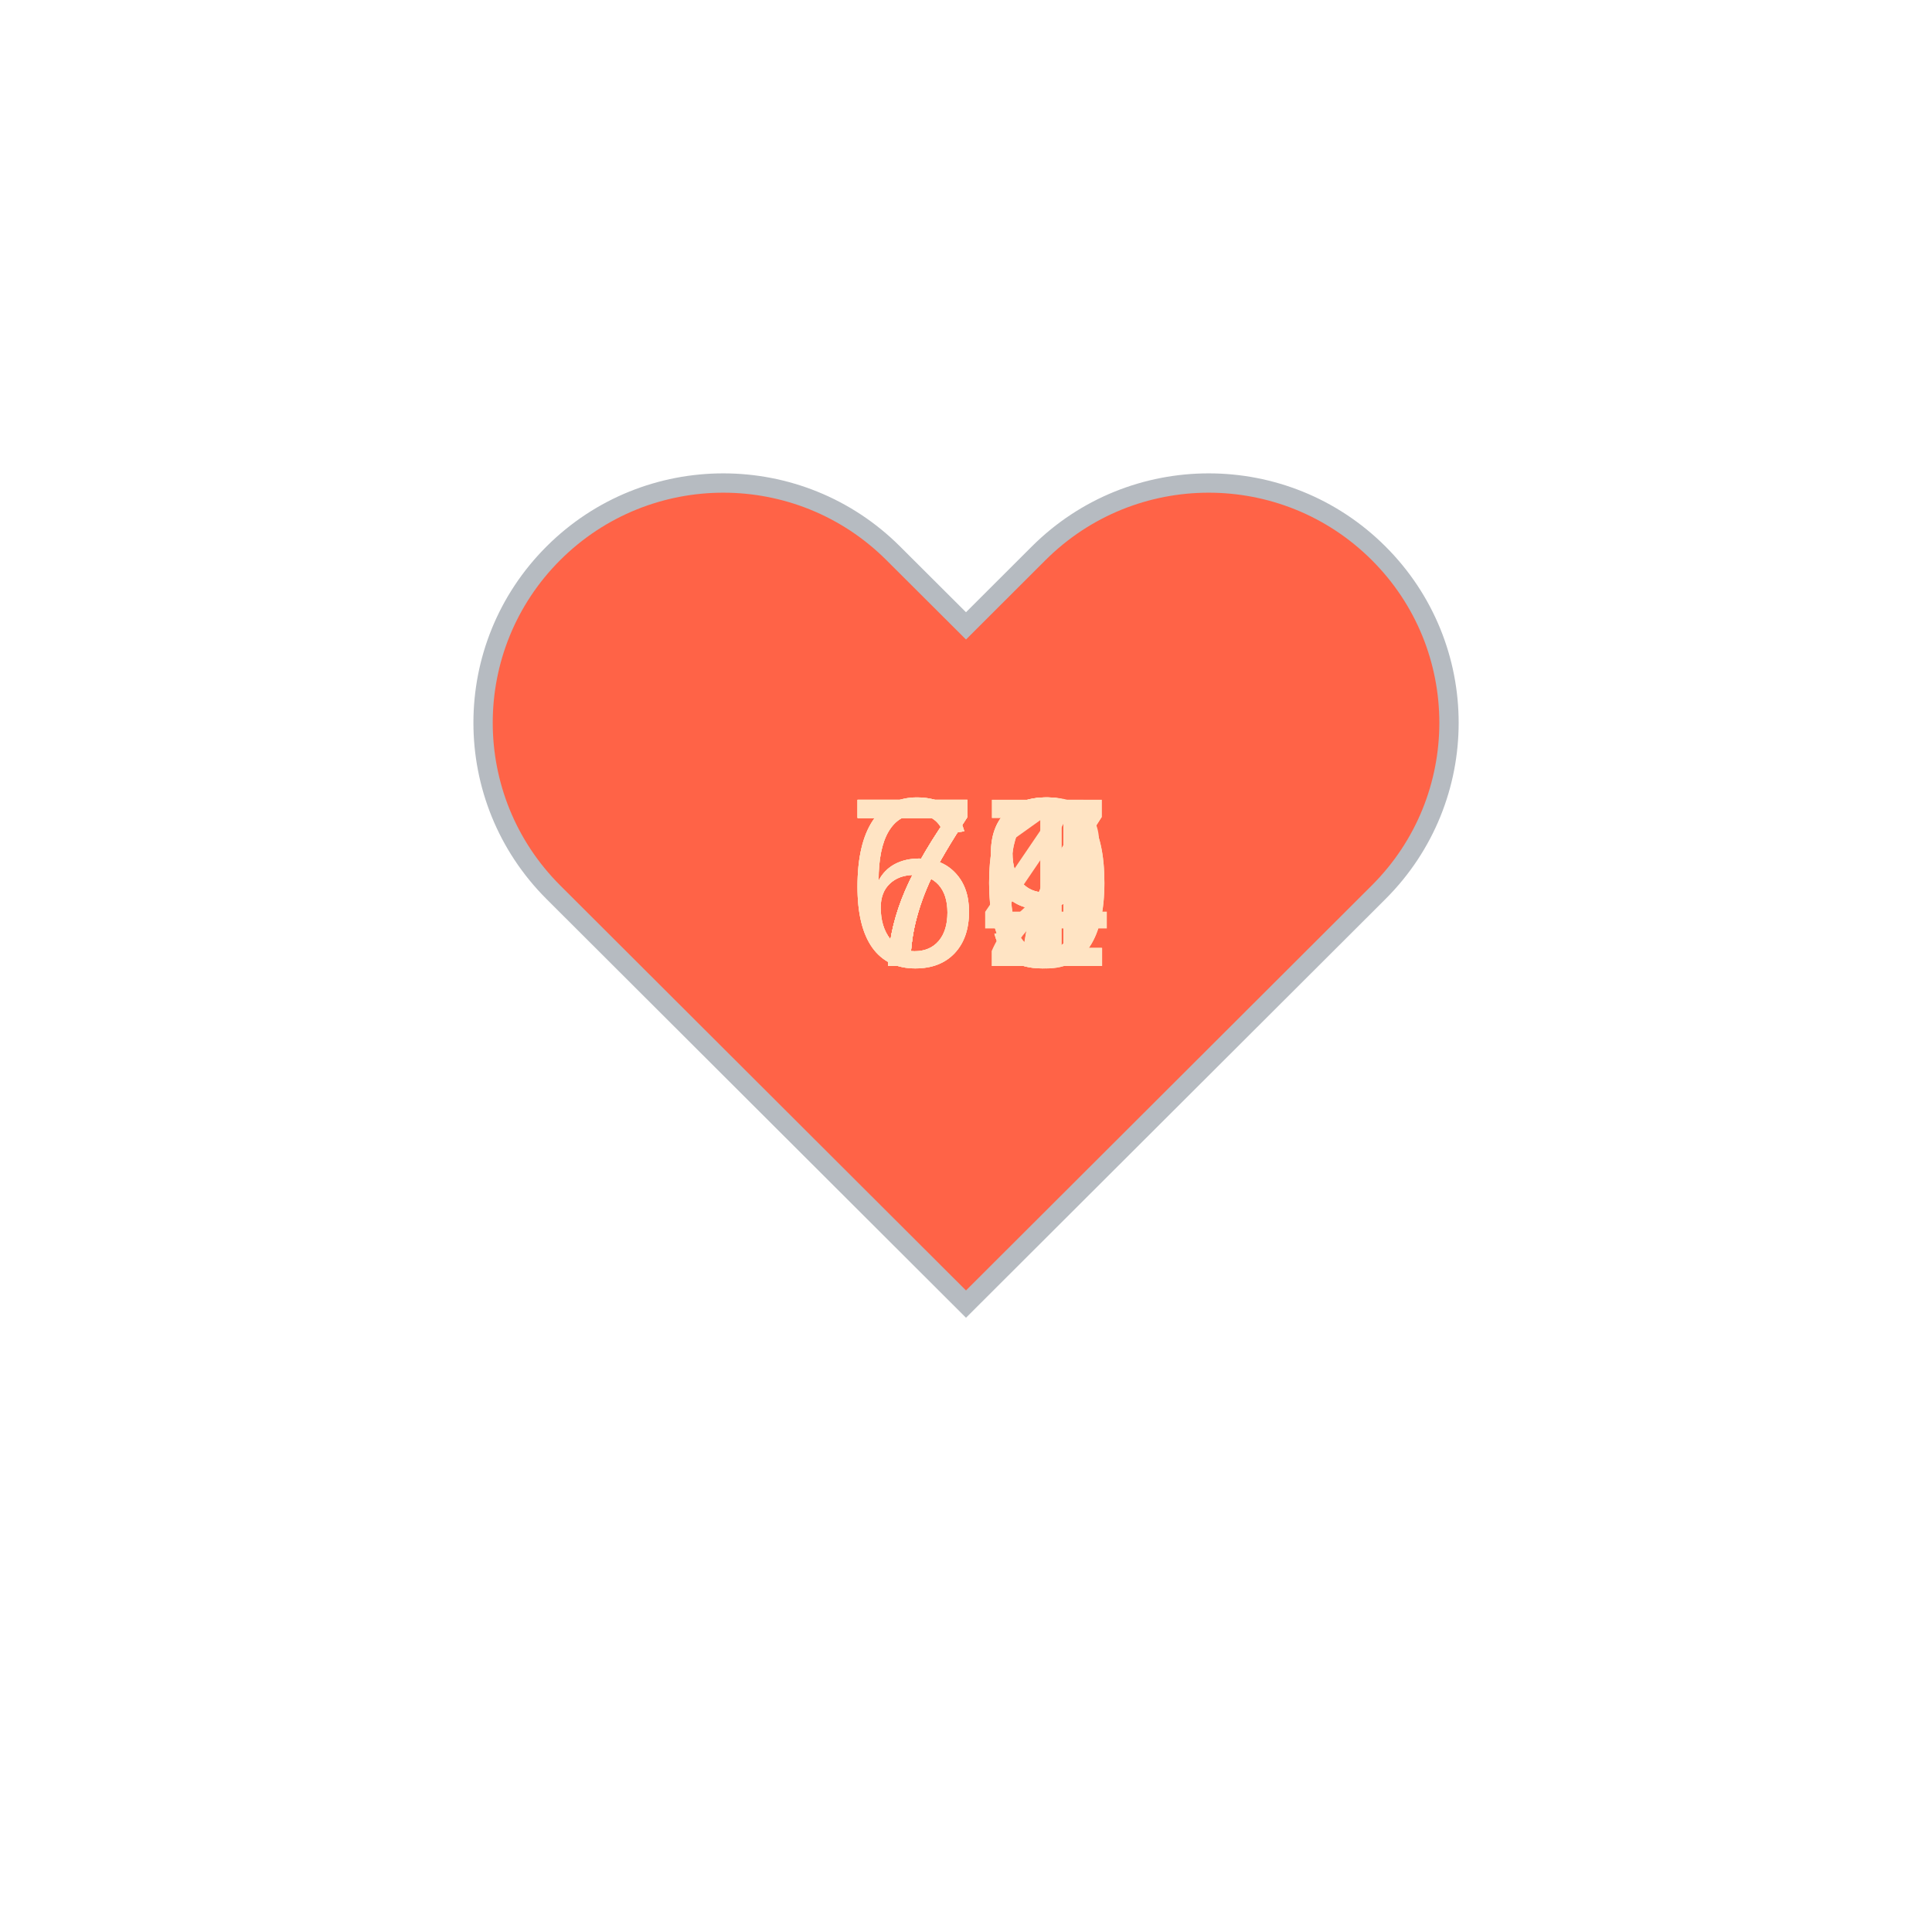
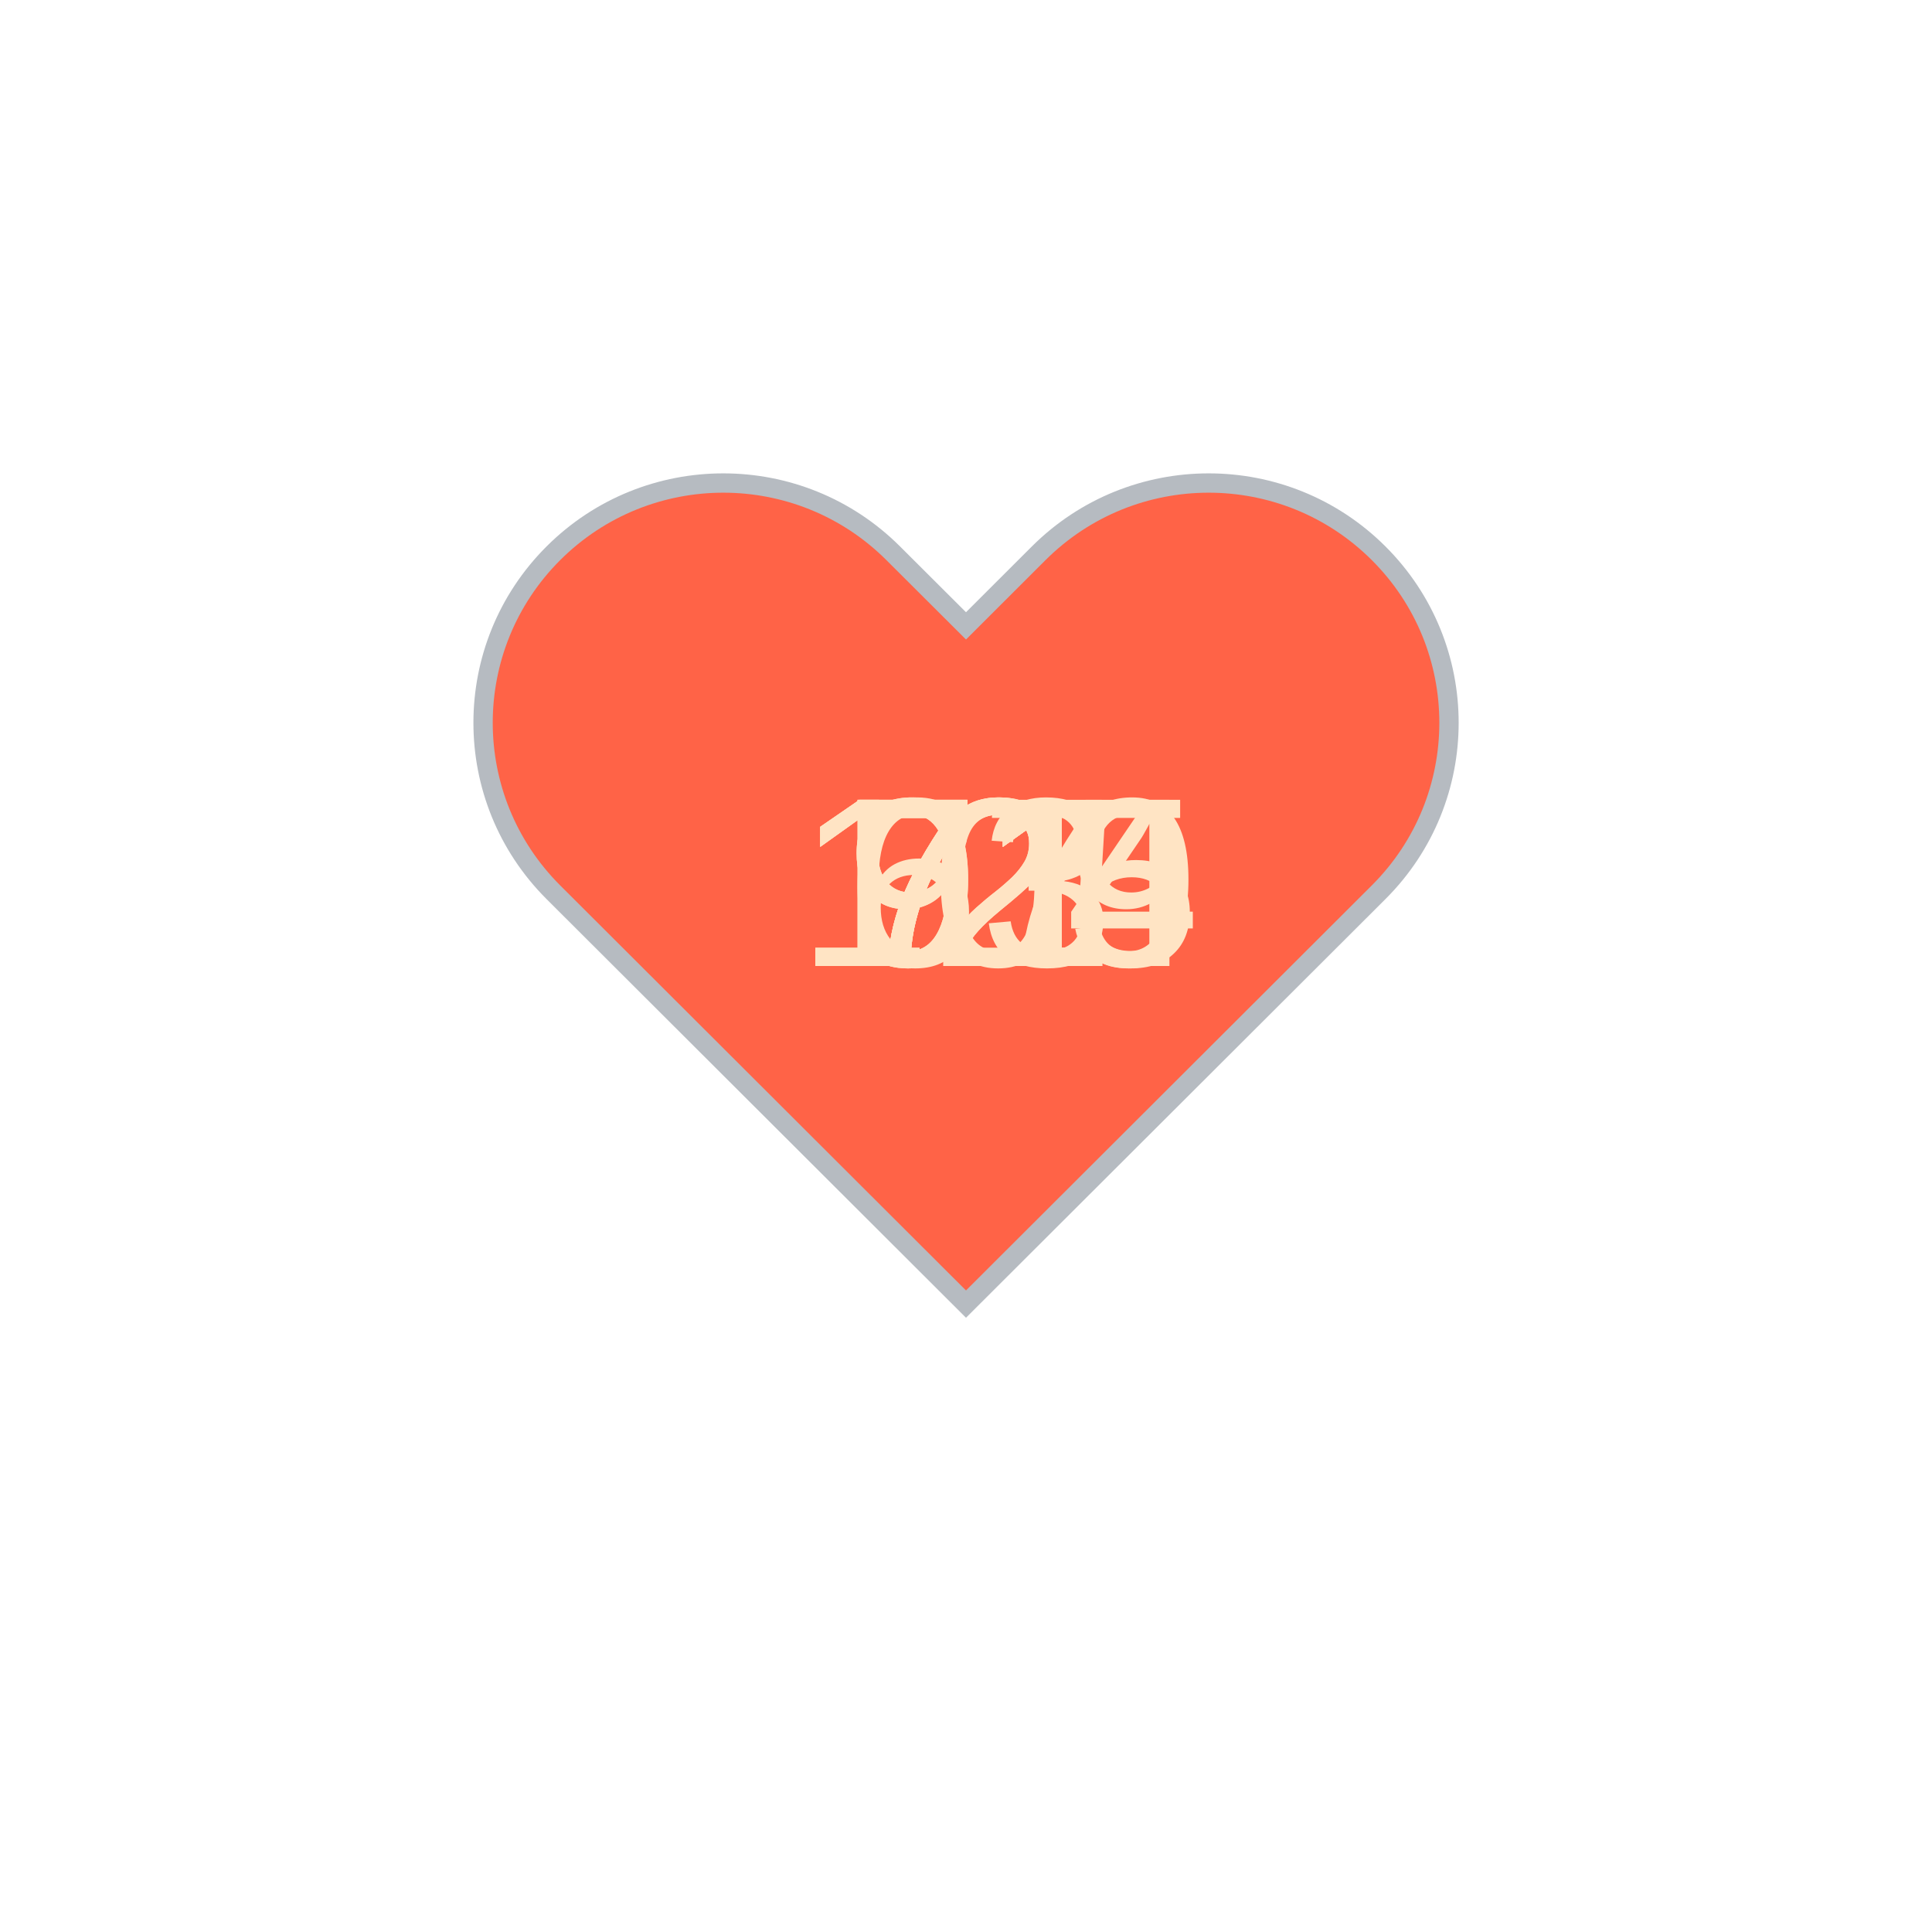
<svg xmlns="http://www.w3.org/2000/svg" baseProfile="full" height="150" version="1.1" viewBox="0,0,200,200" width="150">
  <defs />
  <g transform="translate(100 100)">
    <path d="M92.71,7.27L92.71,7.27c-9.71-9.69-25.46-9.69-35.18,0L50,14.79l-7.54-7.52C32.75-2.42,17-2.42,7.29,7.27v0 c-9.71,9.69-9.71,25.41,0,35.1L50,85l42.71-42.63C102.43,32.68,102.43,16.96,92.71,7.27z" fill="tomato" stroke="#B6BBC1" stroke-width="2" transform="translate(-50 -50)" />
    <animateTransform additive="sum" attributeName="transform" dur="1.2s" repeatCount="indefinite" type="scale" values="1; 1.5; 1.25; 1.5; 1.5; 1;" />
-     <text fill="bisque" style="font-size:25px; font-family:Arial" transform="translate(-12.5 0)">70<animate attributeName="visibility" dur="12.0s" keyTimes="0;0.1;0.2;0.3;0.4;0.5;0.6;0.7;0.8;0.9;1.0" repeatCount="indefinite" values="visible;hidden;hidden;hidden;hidden;hidden;hidden;hidden;hidden;hidden;hidden" />
+     <text fill="bisque" style="font-size:25px; font-family:Arial" transform="translate(-12.5 0)">73<animate attributeName="visibility" dur="12.0s" keyTimes="0;0.1;0.2;0.3;0.4;0.5;0.6;0.7;0.8;0.9;1.0" repeatCount="indefinite" values="visible;hidden;hidden;hidden;hidden;hidden;hidden;hidden;hidden;hidden;hidden" />
    </text>
-     <text fill="bisque" style="font-size:25px; font-family:Arial" transform="translate(-12.5 0)">67<animate attributeName="visibility" dur="12.0s" keyTimes="0;0.1;0.2;0.3;0.4;0.5;0.6;0.7;0.8;0.9;1.0" repeatCount="indefinite" values="hidden;visible;hidden;hidden;hidden;hidden;hidden;hidden;hidden;hidden;hidden" />
+     <text fill="bisque" style="font-size:25px; font-family:Arial" transform="translate(-12.5 0)">71<animate attributeName="visibility" dur="12.0s" keyTimes="0;0.1;0.2;0.3;0.4;0.5;0.6;0.7;0.8;0.9;1.0" repeatCount="indefinite" values="hidden;visible;hidden;hidden;hidden;hidden;hidden;hidden;hidden;hidden;hidden" />
    </text>
-     <text fill="bisque" style="font-size:25px; font-family:Arial" transform="translate(-12.5 0)">79<animate attributeName="visibility" dur="12.0s" keyTimes="0;0.1;0.2;0.3;0.4;0.5;0.6;0.7;0.8;0.9;1.0" repeatCount="indefinite" values="hidden;hidden;visible;hidden;hidden;hidden;hidden;hidden;hidden;hidden;hidden" />
+     <text fill="bisque" style="font-size:25px; font-family:Arial" transform="translate(-12.5 0)">71<animate attributeName="visibility" dur="12.0s" keyTimes="0;0.1;0.2;0.3;0.4;0.5;0.6;0.7;0.8;0.9;1.0" repeatCount="indefinite" values="hidden;hidden;visible;hidden;hidden;hidden;hidden;hidden;hidden;hidden;hidden" />
    </text>
-     <text fill="bisque" style="font-size:25px; font-family:Arial" transform="translate(-12.5 0)">67<animate attributeName="visibility" dur="12.0s" keyTimes="0;0.1;0.2;0.3;0.4;0.5;0.6;0.7;0.8;0.9;1.0" repeatCount="indefinite" values="hidden;hidden;hidden;visible;hidden;hidden;hidden;hidden;hidden;hidden;hidden" />
+     <text fill="bisque" style="font-size:25px; font-family:Arial" transform="translate(-12.5 0)">71<animate attributeName="visibility" dur="12.0s" keyTimes="0;0.1;0.2;0.3;0.4;0.5;0.6;0.7;0.8;0.9;1.0" repeatCount="indefinite" values="hidden;hidden;hidden;visible;hidden;hidden;hidden;hidden;hidden;hidden;hidden" />
    </text>
-     <text fill="bisque" style="font-size:25px; font-family:Arial" transform="translate(-12.5 0)">69<animate attributeName="visibility" dur="12.0s" keyTimes="0;0.1;0.2;0.3;0.4;0.5;0.6;0.7;0.8;0.9;1.0" repeatCount="indefinite" values="hidden;hidden;hidden;hidden;visible;hidden;hidden;hidden;hidden;hidden;hidden" />
+     <text fill="bisque" style="font-size:25px; font-family:Arial" transform="translate(-12.5 0)">67<animate attributeName="visibility" dur="12.0s" keyTimes="0;0.1;0.2;0.3;0.4;0.5;0.6;0.7;0.8;0.9;1.0" repeatCount="indefinite" values="hidden;hidden;hidden;hidden;visible;hidden;hidden;hidden;hidden;hidden;hidden" />
    </text>
-     <text fill="bisque" style="font-size:25px; font-family:Arial" transform="translate(-12.5 0)">74<animate attributeName="visibility" dur="12.0s" keyTimes="0;0.1;0.2;0.3;0.4;0.5;0.6;0.7;0.8;0.9;1.0" repeatCount="indefinite" values="hidden;hidden;hidden;hidden;hidden;visible;hidden;hidden;hidden;hidden;hidden" />
+     <text fill="bisque" style="font-size:25px; font-family:Arial" transform="translate(-17.5 0)">109<animate attributeName="visibility" dur="12.0s" keyTimes="0;0.1;0.2;0.3;0.4;0.5;0.6;0.7;0.8;0.9;1.0" repeatCount="indefinite" values="hidden;hidden;hidden;hidden;hidden;visible;hidden;hidden;hidden;hidden;hidden" />
    </text>
-     <text fill="bisque" style="font-size:25px; font-family:Arial" transform="translate(-12.5 0)">71<animate attributeName="visibility" dur="12.0s" keyTimes="0;0.1;0.2;0.3;0.4;0.5;0.6;0.7;0.8;0.9;1.0" repeatCount="indefinite" values="hidden;hidden;hidden;hidden;hidden;hidden;visible;hidden;hidden;hidden;hidden" />
+     <text fill="bisque" style="font-size:25px; font-family:Arial" transform="translate(-12.5 0)">91<animate attributeName="visibility" dur="12.0s" keyTimes="0;0.1;0.2;0.3;0.4;0.5;0.6;0.7;0.8;0.9;1.0" repeatCount="indefinite" values="hidden;hidden;hidden;hidden;hidden;hidden;visible;hidden;hidden;hidden;hidden" />
    </text>
-     <text fill="bisque" style="font-size:25px; font-family:Arial" transform="translate(-12.5 0)">70<animate attributeName="visibility" dur="12.0s" keyTimes="0;0.1;0.2;0.3;0.4;0.5;0.6;0.7;0.8;0.9;1.0" repeatCount="indefinite" values="hidden;hidden;hidden;hidden;hidden;hidden;hidden;visible;hidden;hidden;hidden" />
+     <text fill="bisque" style="font-size:25px; font-family:Arial" transform="translate(-17.5 0)">125<animate attributeName="visibility" dur="12.0s" keyTimes="0;0.1;0.2;0.3;0.4;0.5;0.6;0.7;0.8;0.9;1.0" repeatCount="indefinite" values="hidden;hidden;hidden;hidden;hidden;hidden;hidden;visible;hidden;hidden;hidden" />
    </text>
-     <text fill="bisque" style="font-size:25px; font-family:Arial" transform="translate(-12.5 0)">72<animate attributeName="visibility" dur="12.0s" keyTimes="0;0.1;0.2;0.3;0.4;0.5;0.6;0.7;0.8;0.9;1.0" repeatCount="indefinite" values="hidden;hidden;hidden;hidden;hidden;hidden;hidden;hidden;visible;hidden;hidden" />
+     <text fill="bisque" style="font-size:25px; font-family:Arial" transform="translate(-12.5 0)">91<animate attributeName="visibility" dur="12.0s" keyTimes="0;0.1;0.2;0.3;0.4;0.5;0.6;0.7;0.8;0.9;1.0" repeatCount="indefinite" values="hidden;hidden;hidden;hidden;hidden;hidden;hidden;hidden;visible;hidden;hidden" />
    </text>
-     <text fill="bisque" style="font-size:25px; font-family:Arial" transform="translate(-12.5 0)">79<animate attributeName="visibility" dur="12.0s" keyTimes="0;0.1;0.2;0.3;0.4;0.5;0.6;0.7;0.8;0.9;1.0" repeatCount="indefinite" values="hidden;hidden;hidden;hidden;hidden;hidden;hidden;hidden;hidden;visible;hidden" />
+     <text fill="bisque" style="font-size:25px; font-family:Arial" transform="translate(-17.5 0)">124<animate attributeName="visibility" dur="12.0s" keyTimes="0;0.1;0.2;0.3;0.4;0.5;0.6;0.7;0.8;0.9;1.0" repeatCount="indefinite" values="hidden;hidden;hidden;hidden;hidden;hidden;hidden;hidden;hidden;visible;hidden" />
    </text>
  </g>
</svg>
